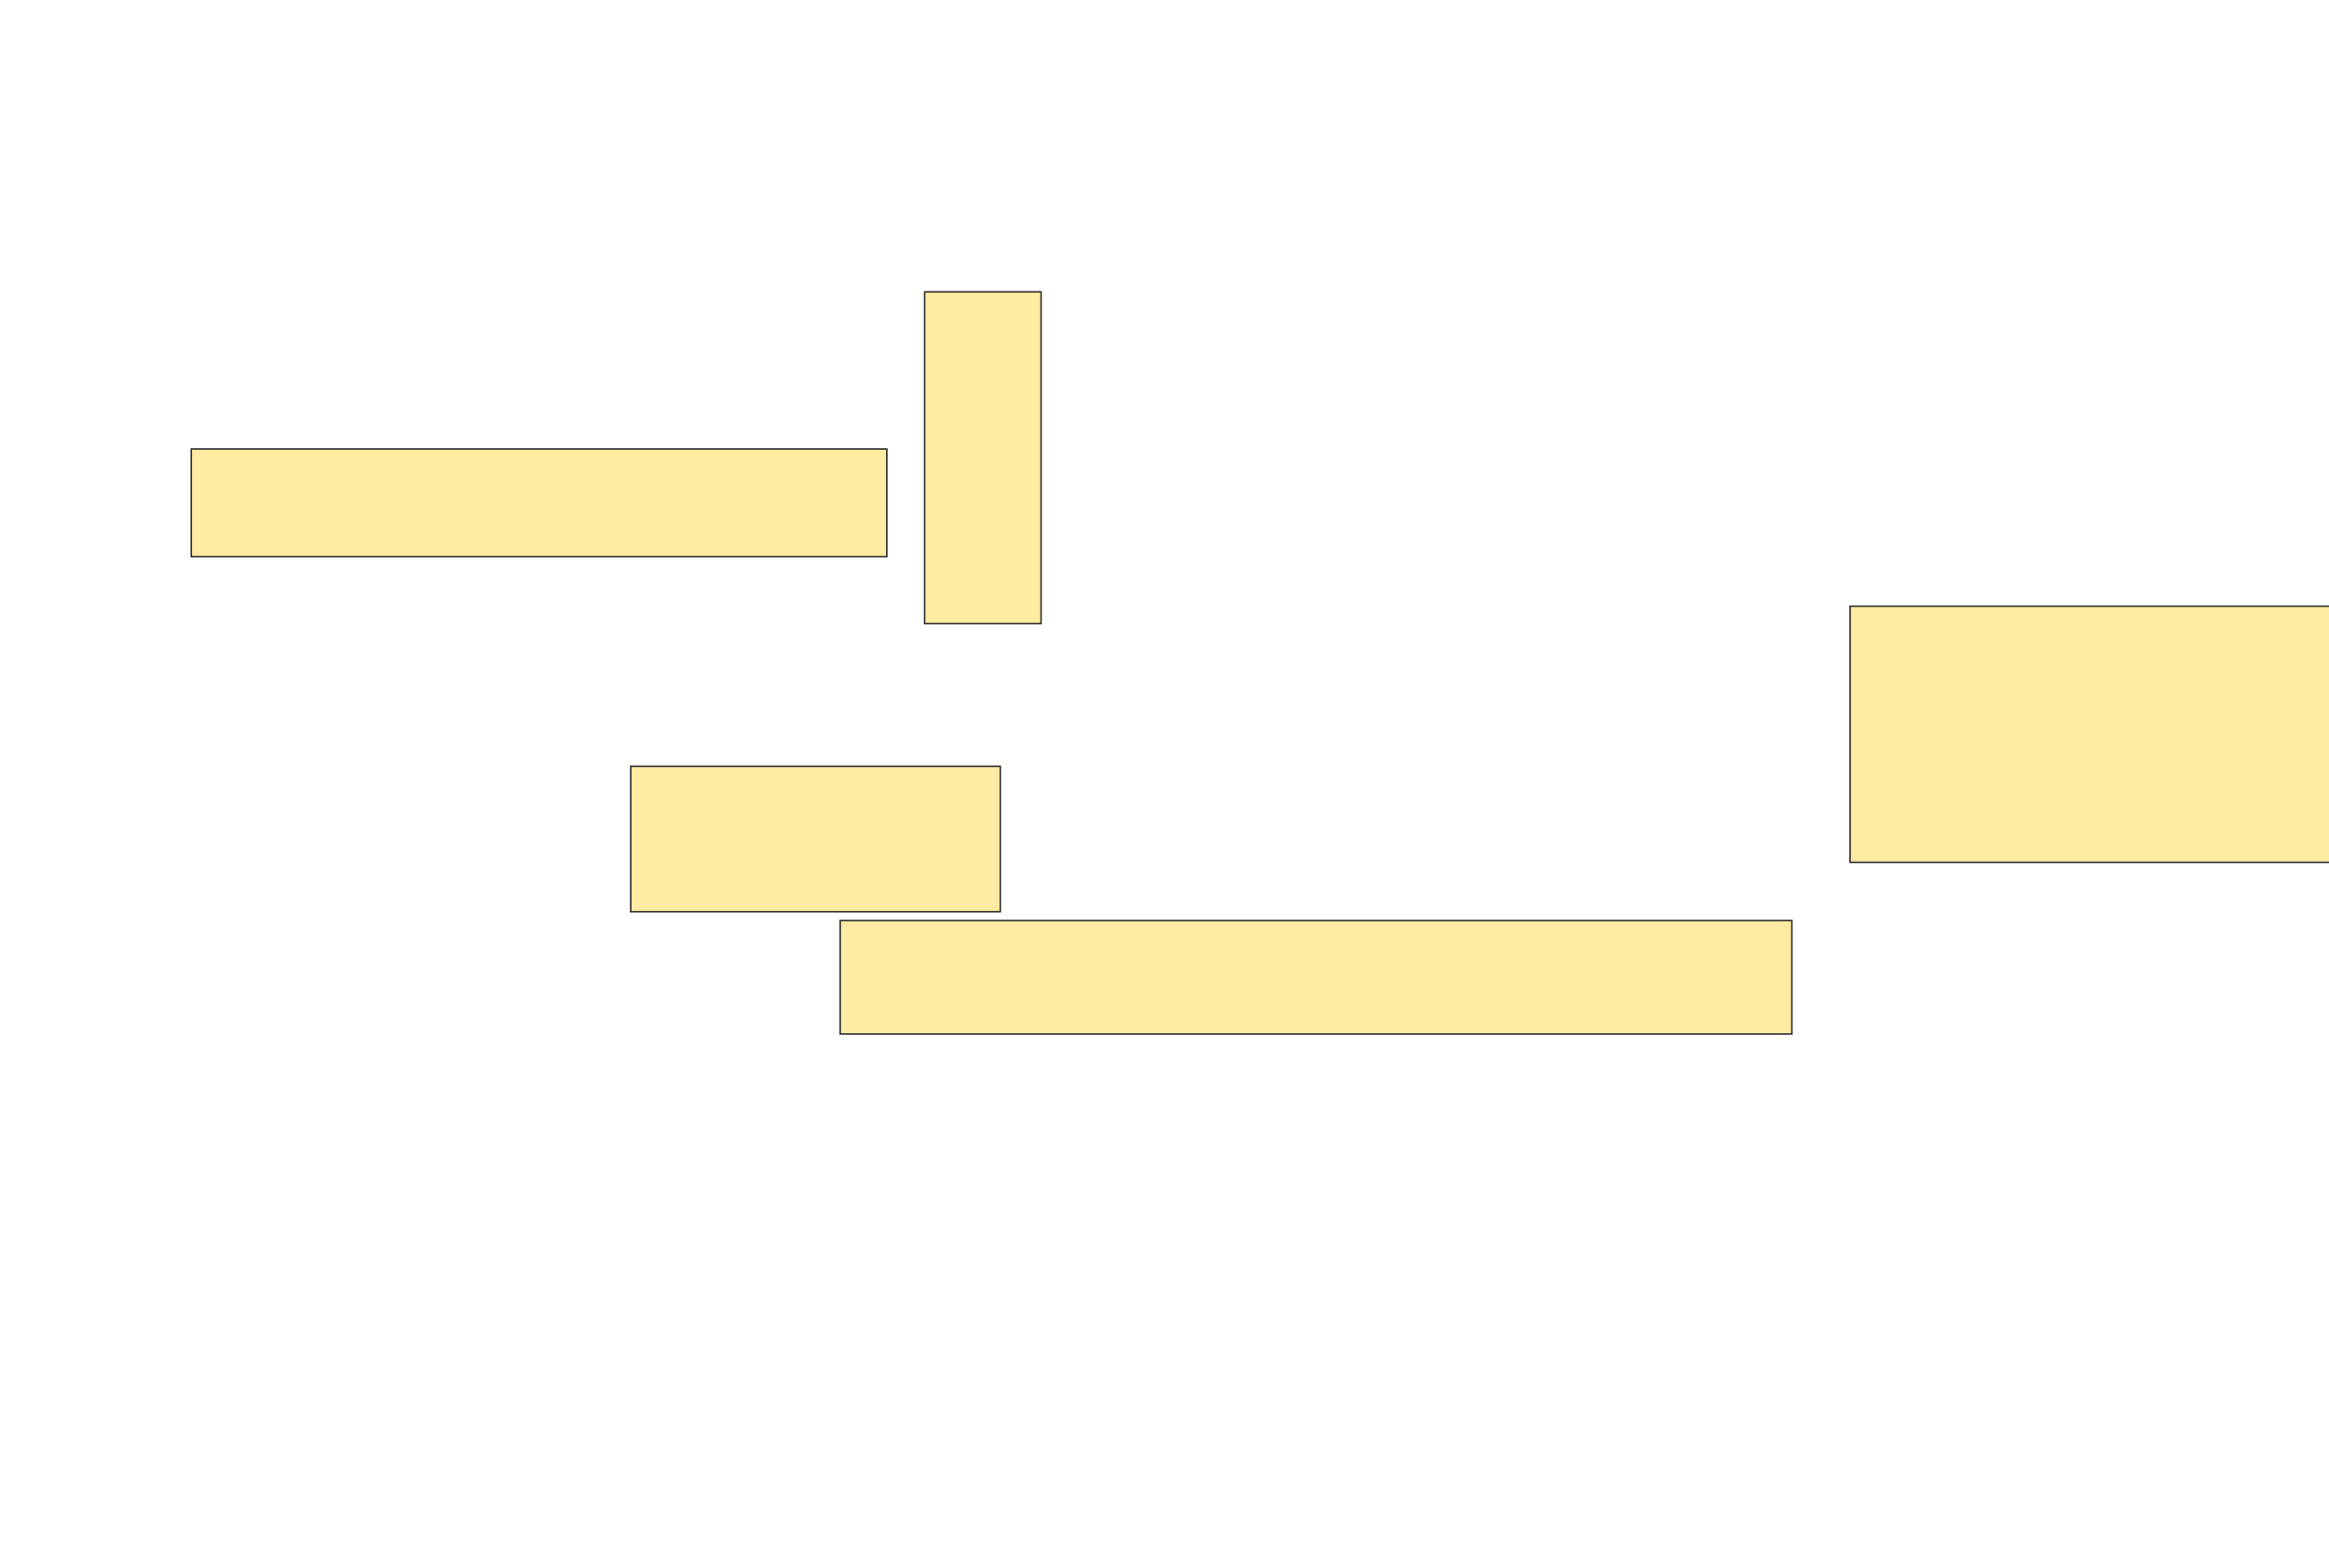
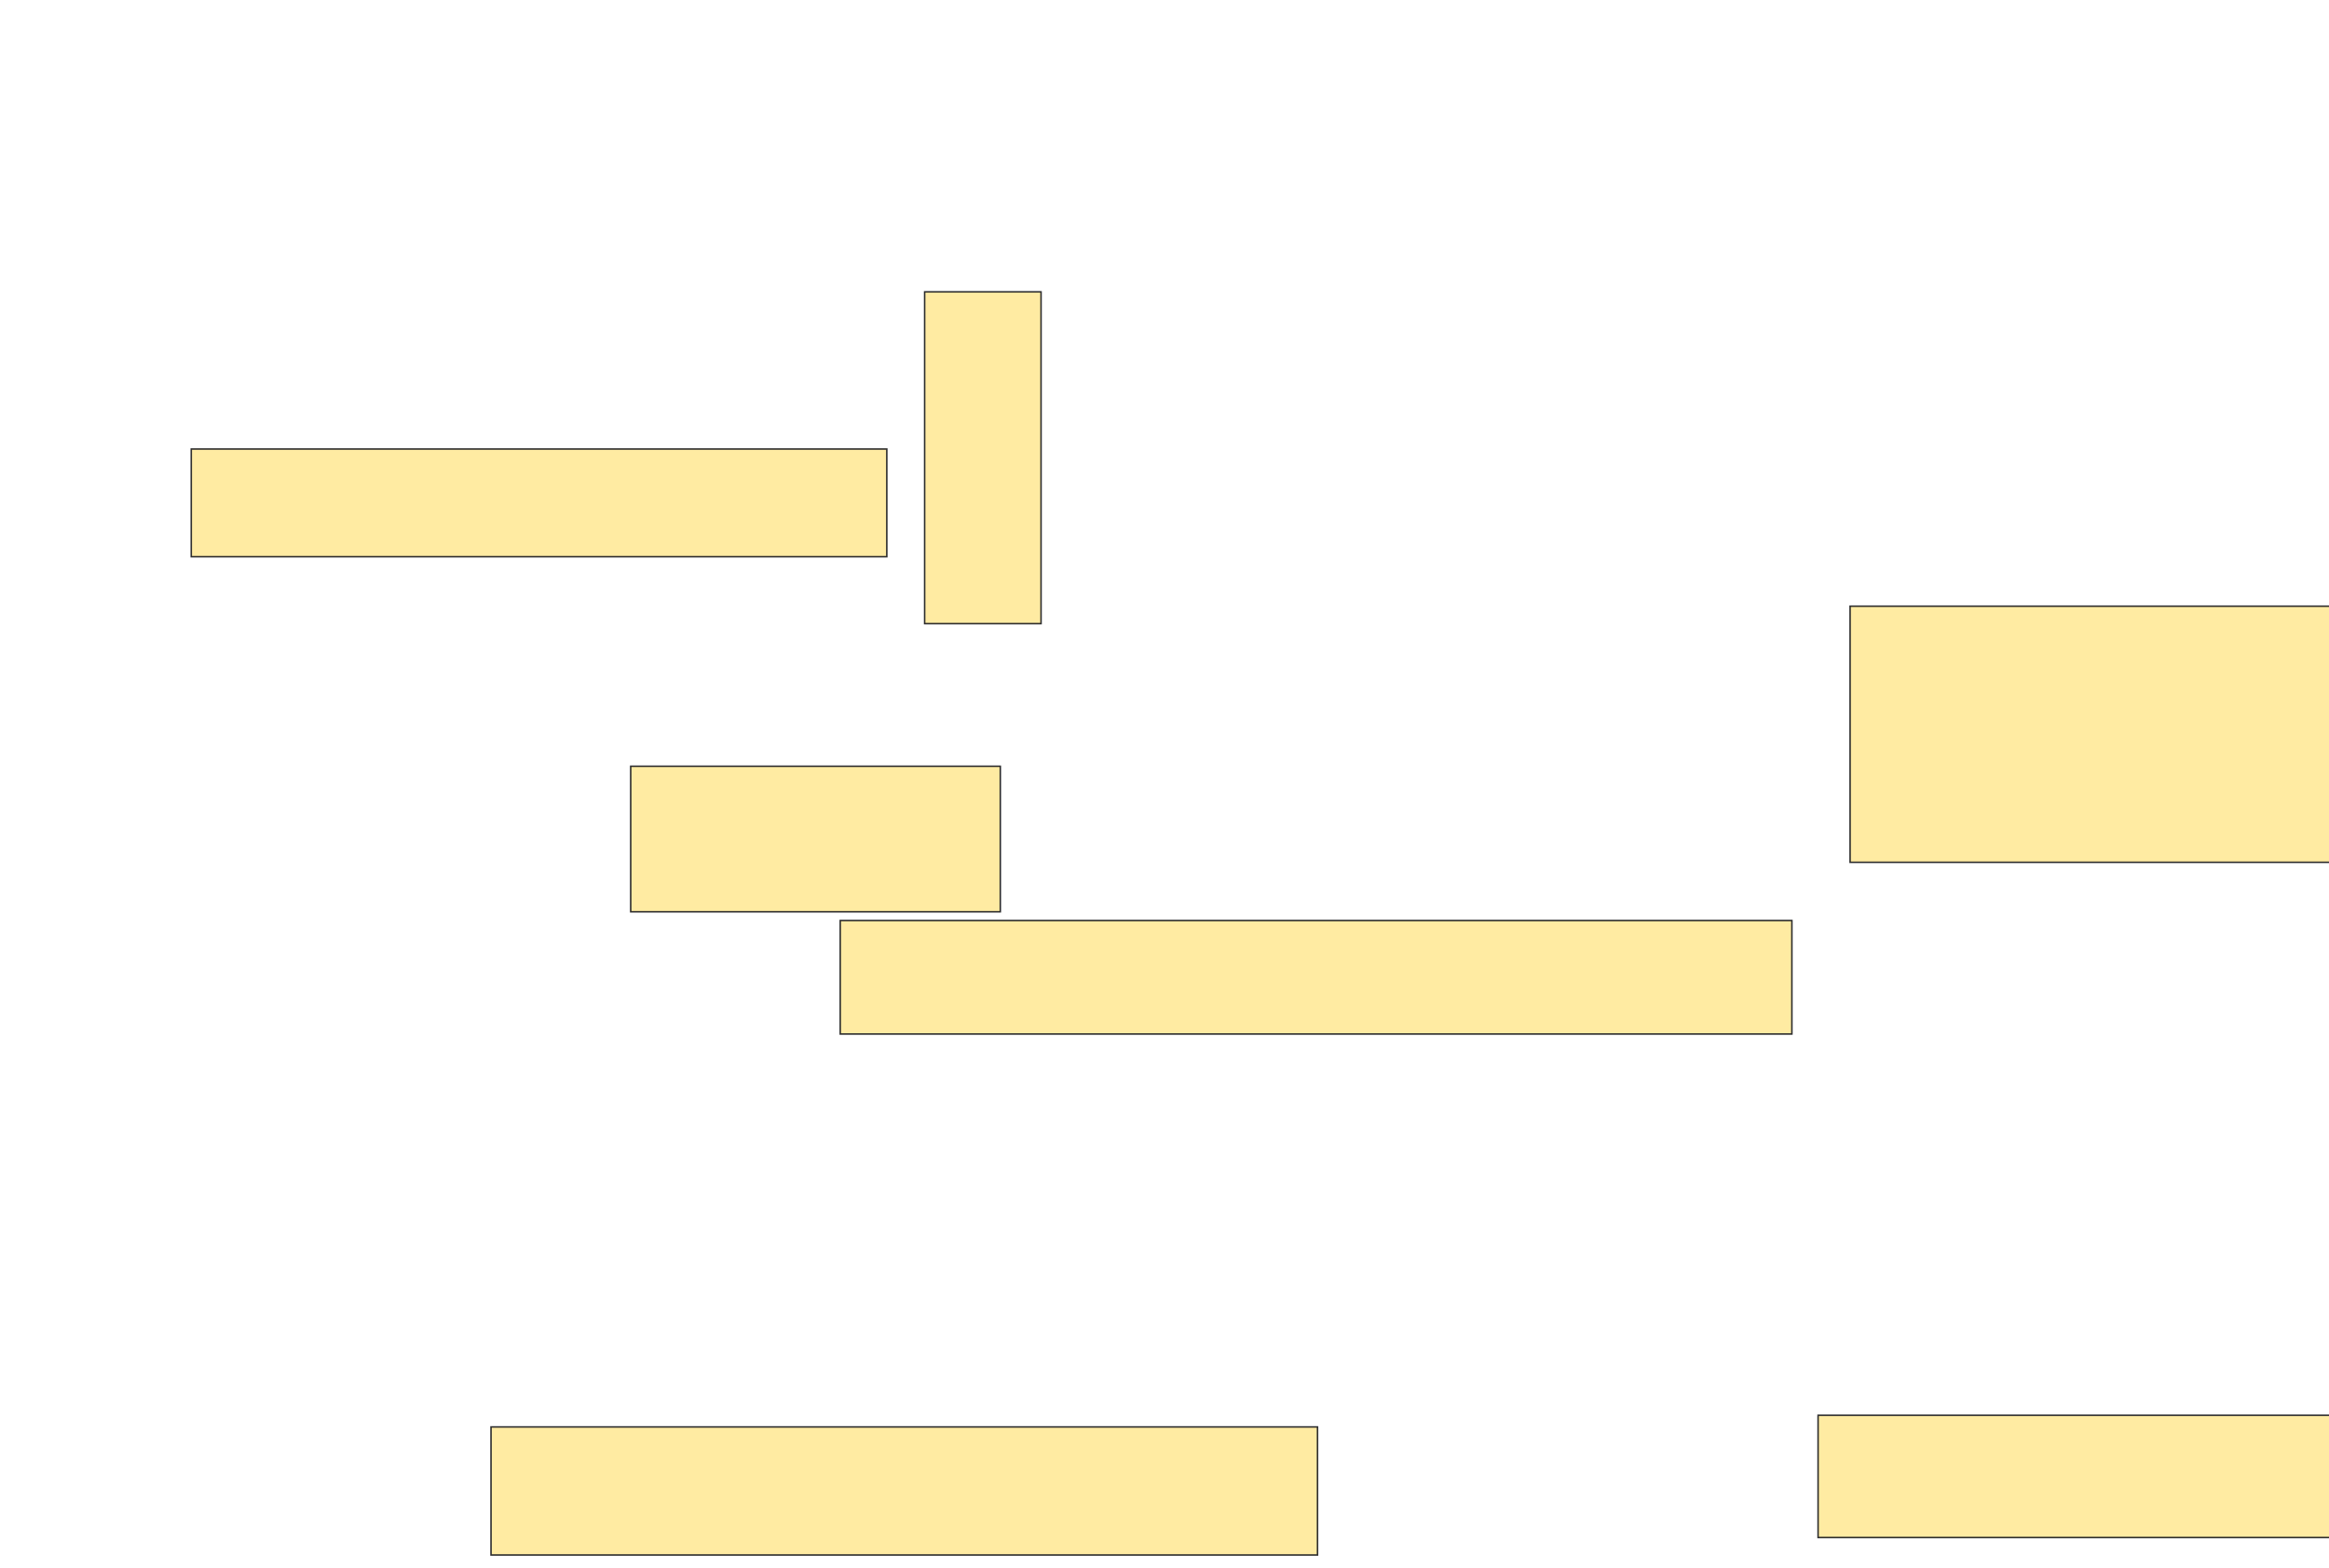
<svg xmlns="http://www.w3.org/2000/svg" width="1539" height="1036">
  <g>
  </g>
  <g>
-     <rect id="fdb3e786dfd64d7e9839d4ca9869d9da-ao-1" height="71.154" width="459.615" y="296.692" x="126.385" stroke="#2D2D2D" fill="#FFEBA2" />
-     <rect id="fdb3e786dfd64d7e9839d4ca9869d9da-ao-2" height="96.154" width="244.231" y="506.308" x="416.769" stroke="#2D2D2D" fill="#FFEBA2" />
-     <rect id="fdb3e786dfd64d7e9839d4ca9869d9da-ao-3" height="219.231" width="76.923" y="192.846" x="611" stroke="#2D2D2D" fill="#FFEBA2" />
-     <rect id="fdb3e786dfd64d7e9839d4ca9869d9da-ao-5" height="169.231" width="444.231" y="400.539" x="1222.538" stroke="#2D2D2D" fill="#FFEBA2" />
-     <rect id="fdb3e786dfd64d7e9839d4ca9869d9da-ao-6" height="75" width="628.846" y="608.231" x="555.231" stroke="#2D2D2D" fill="#FFEBA2" />
+     <rect fill="#FFEBA2" stroke="#2D2D2D" x="126.385" y="296.692" width="459.615" height="71.154" id="fdb3e786dfd64d7e9839d4ca9869d9da-ao-1" />
+     <rect fill="#FFEBA2" stroke="#2D2D2D" x="416.769" y="506.308" width="244.231" height="96.154" id="fdb3e786dfd64d7e9839d4ca9869d9da-ao-2" />
+     <rect fill="#FFEBA2" stroke="#2D2D2D" x="611" y="192.846" width="76.923" height="219.231" id="fdb3e786dfd64d7e9839d4ca9869d9da-ao-3" />
+     <rect fill="#FFEBA2" stroke="#2D2D2D" x="1222.538" y="400.539" width="444.231" height="169.231" id="fdb3e786dfd64d7e9839d4ca9869d9da-ao-5" />
+     <rect fill="#FFEBA2" stroke="#2D2D2D" x="555.231" y="608.231" width="628.846" height="75" id="fdb3e786dfd64d7e9839d4ca9869d9da-ao-6" />
+     <rect stroke="#2D2D2D" id="fdb3e786dfd64d7e9839d4ca9869d9da-ao-7" height="84.615" width="546.154" y="942.846" x="324.461" fill="#FFEBA2" />
+     <rect id="fdb3e786dfd64d7e9839d4ca9869d9da-ao-8" height="80.769" width="359.615" y="935.154" x="1201.385" stroke-linecap="null" stroke-linejoin="null" stroke-dasharray="null" stroke="#2D2D2D" fill="#FFEBA2" />
  </g>
</svg>
